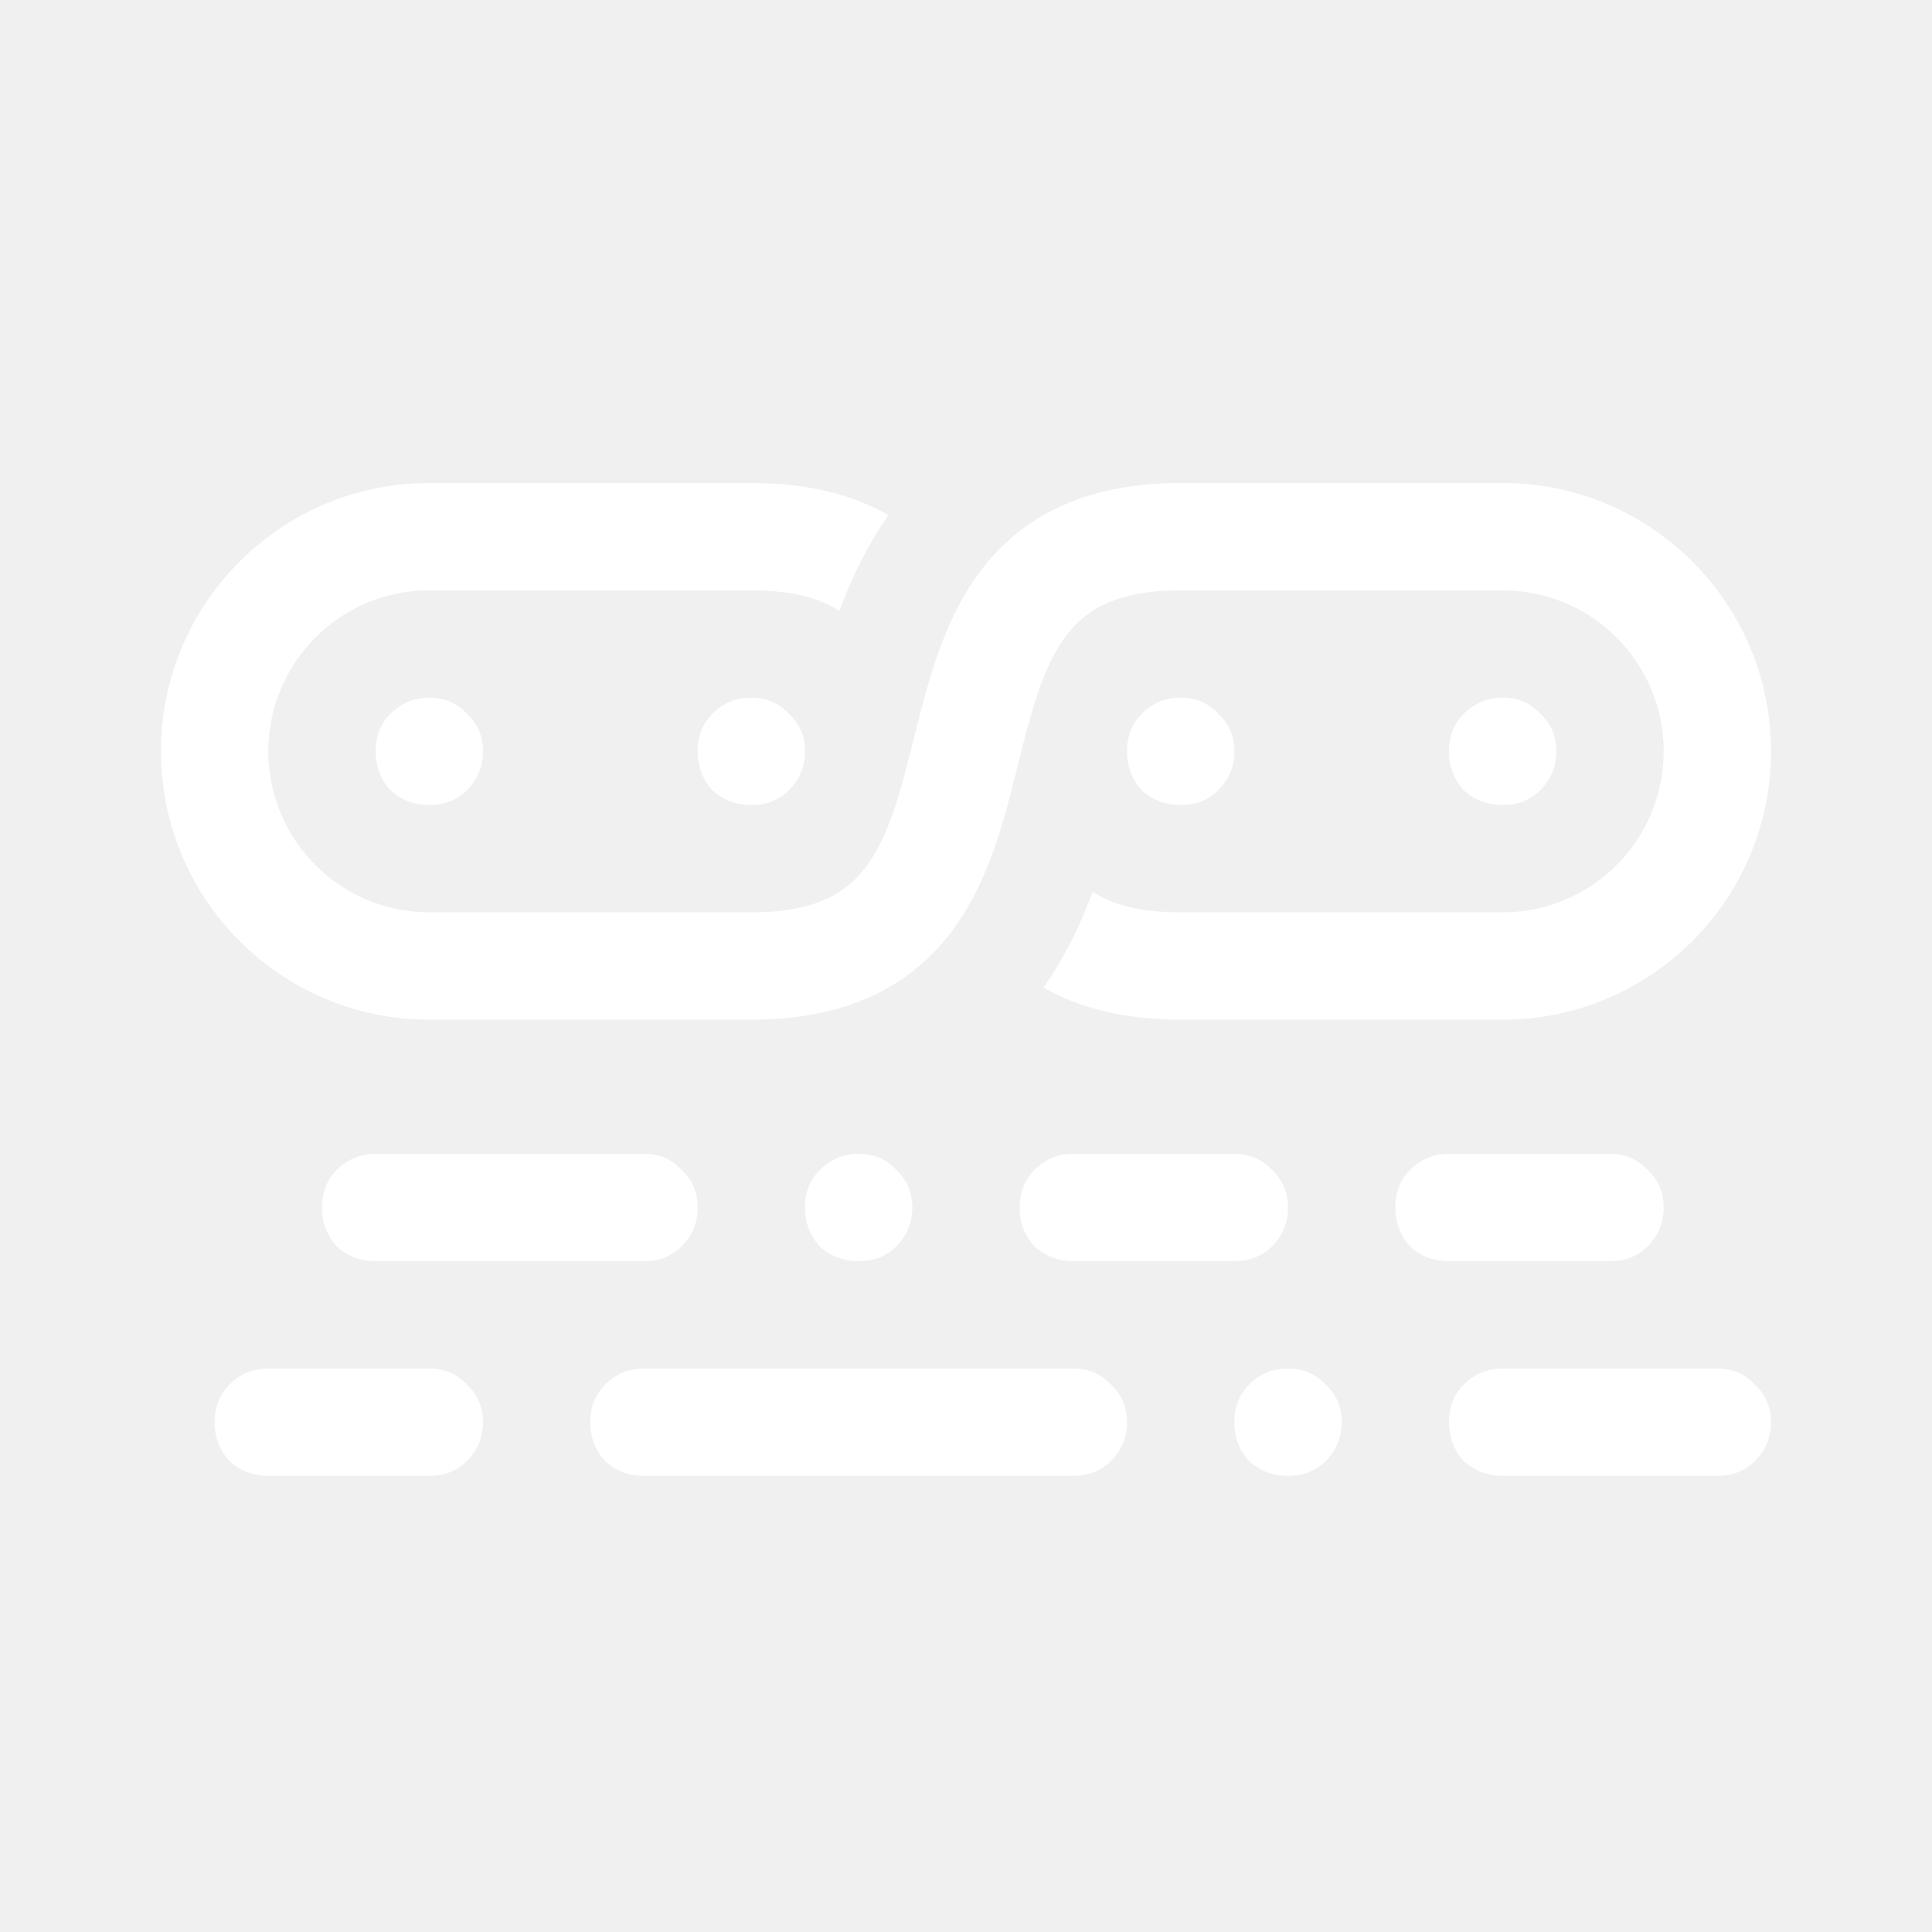
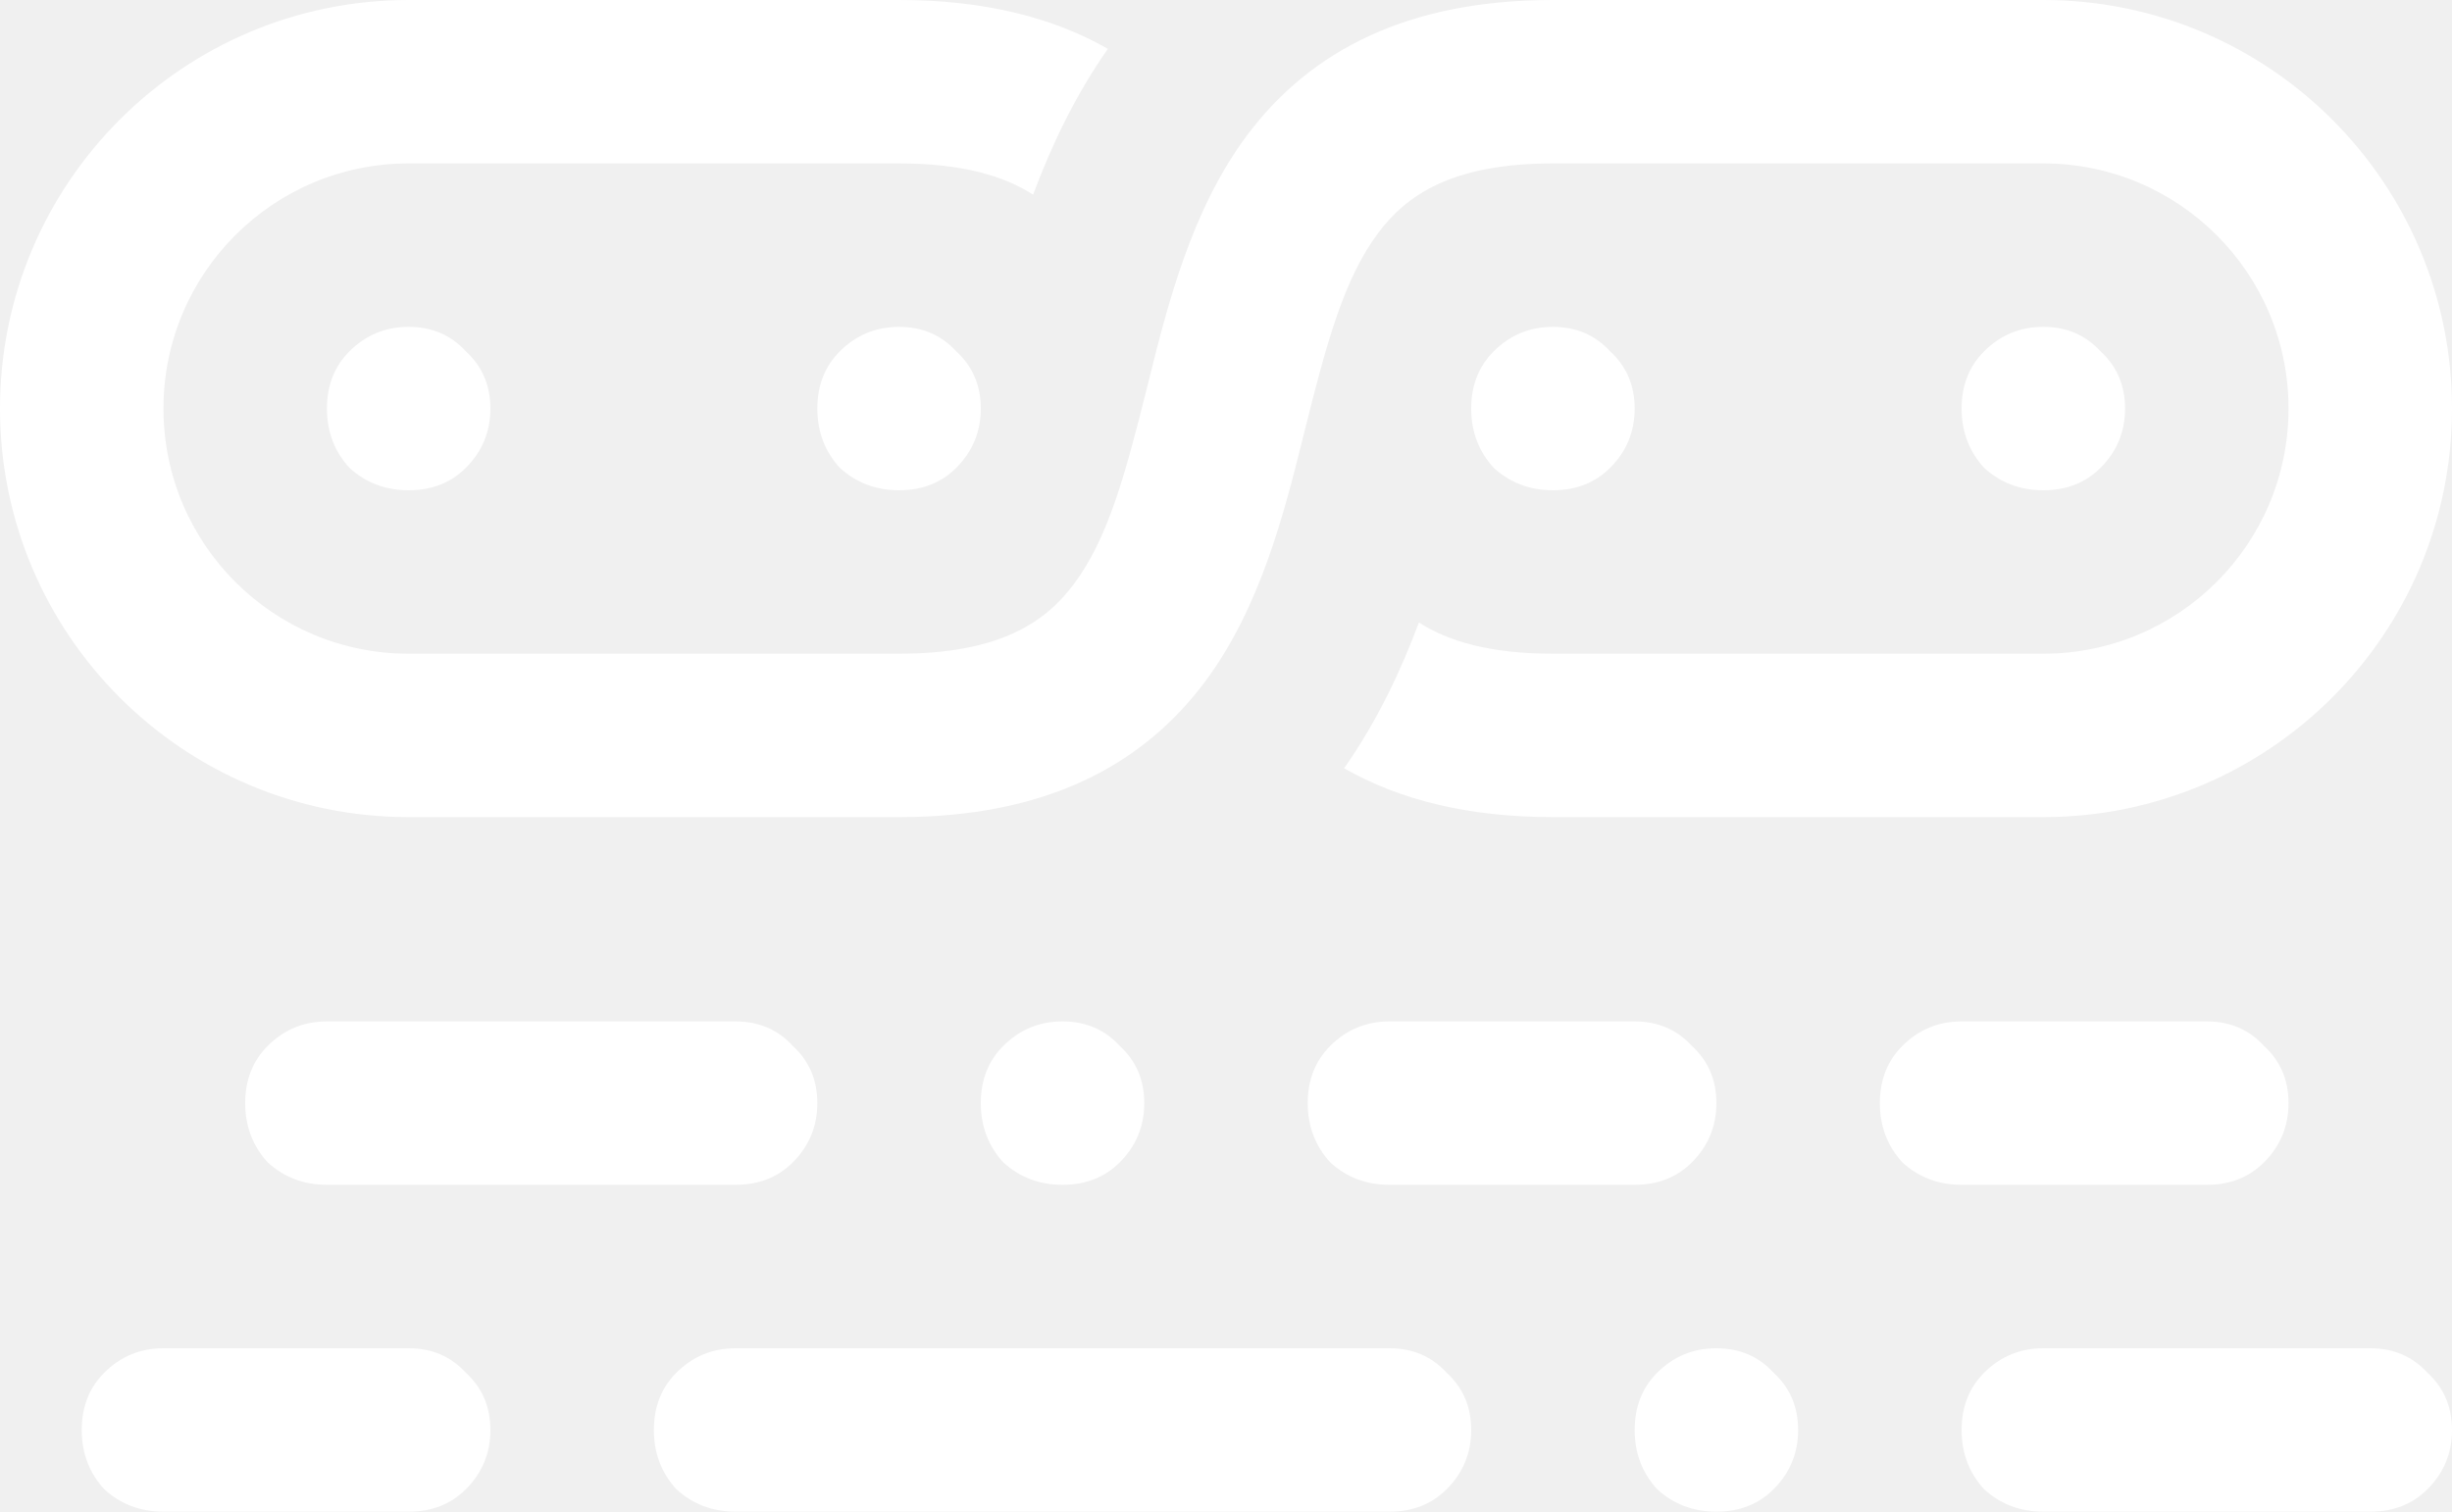
- <svg xmlns="http://www.w3.org/2000/svg" width="36" height="36" viewBox="0 0 36 36" fill="none">
+ <svg xmlns="http://www.w3.org/2000/svg" width="30" height="18.5" viewBox="3 9 30 18.5" fill="none">
  <path d="M8.7 14.725C8.517 14.908 8.283 15 8 15C7.717 15 7.475 14.908 7.275 14.725C7.092 14.525 7 14.283 7 14C7 13.717 7.092 13.483 7.275 13.3C7.475 13.1 7.717 13 8 13C8.283 13 8.517 13.1 8.7 13.3C8.9 13.483 9 13.717 9 14C9 14.283 8.9 14.525 8.7 14.725Z" fill="white" />
  <path d="M14.7 14.725C14.517 14.908 14.283 15 14 15C13.717 15 13.475 14.908 13.275 14.725C13.092 14.525 13 14.283 13 14C13 13.717 13.092 13.483 13.275 13.3C13.475 13.1 13.717 13 14 13C14.283 13 14.517 13.1 14.7 13.3C14.9 13.483 15 13.717 15 14C15 14.283 14.9 14.525 14.7 14.725Z" fill="white" />
  <path d="M22.7 14.725C22.517 14.908 22.283 15 22 15C21.717 15 21.475 14.908 21.275 14.725C21.092 14.525 21 14.283 21 14C21 13.717 21.092 13.483 21.275 13.3C21.475 13.1 21.717 13 22 13C22.283 13 22.517 13.1 22.7 13.3C22.9 13.483 23 13.717 23 14C23 14.283 22.9 14.525 22.7 14.725Z" fill="white" />
  <path d="M28.7 14.725C28.517 14.908 28.283 15 28 15C27.717 15 27.475 14.908 27.275 14.725C27.092 14.525 27 14.283 27 14C27 13.717 27.092 13.483 27.275 13.3C27.475 13.1 27.717 13 28 13C28.283 13 28.517 13.1 28.7 13.3C28.9 13.483 29 13.717 29 14C29 14.283 28.9 14.525 28.7 14.725Z" fill="white" />
  <path fill-rule="evenodd" clip-rule="evenodd" d="M5 14C5 12.343 6.343 11 8 11H14C14.776 11 15.284 11.154 15.64 11.382C15.859 10.794 16.152 10.171 16.555 9.598C15.88 9.212 15.039 9 14 9H8C5.239 9 3 11.239 3 14C3 16.761 5.238 19 7.999 19H14C15.763 19 16.957 18.39 17.738 17.35C18.423 16.436 18.715 15.266 18.948 14.33L18.97 14.242C19.233 13.192 19.444 12.408 19.863 11.85C20.207 11.39 20.763 11 22 11H28C29.657 11 31 12.343 31 14C31 15.657 29.657 17 28 17H22C21.224 17 20.716 16.846 20.36 16.618C20.141 17.206 19.848 17.829 19.445 18.402C20.12 18.788 20.961 19 22 19H28C30.761 19 33 16.761 33 14C33 11.239 30.762 9 28 9H22C20.237 9 19.043 9.61 18.262 10.65C17.577 11.564 17.285 12.734 17.052 13.67L17.03 13.758C16.767 14.808 16.556 15.592 16.137 16.15C15.793 16.61 15.237 17 14 17H7.999C6.343 17 5 15.657 5 14Z" fill="white" />
  <path d="M7 23.5C6.717 23.5 6.475 23.408 6.275 23.225C6.092 23.025 6 22.783 6 22.5C6 22.217 6.092 21.983 6.275 21.8C6.475 21.6 6.717 21.5 7 21.5H12C12.283 21.5 12.517 21.6 12.7 21.8C12.9 21.983 13 22.217 13 22.5C13 22.783 12.9 23.025 12.7 23.225C12.517 23.408 12.283 23.5 12 23.5H7ZM5 27.5C4.717 27.5 4.475 27.408 4.275 27.225C4.092 27.025 4 26.783 4 26.5C4 26.217 4.092 25.983 4.275 25.8C4.475 25.6 4.717 25.5 5 25.5H8C8.283 25.5 8.517 25.6 8.7 25.8C8.9 25.983 9 26.217 9 26.5C9 26.783 8.9 27.025 8.7 27.225C8.517 27.408 8.283 27.5 8 27.5H5ZM12 27.5C11.717 27.5 11.475 27.408 11.275 27.225C11.092 27.025 11 26.783 11 26.5C11 26.217 11.092 25.983 11.275 25.8C11.475 25.6 11.717 25.5 12 25.5H20C20.283 25.5 20.517 25.6 20.7 25.8C20.9 25.983 21 26.217 21 26.5C21 26.783 20.9 27.025 20.7 27.225C20.517 27.408 20.283 27.5 20 27.5H12ZM28 27.5C27.717 27.5 27.475 27.408 27.275 27.225C27.092 27.025 27 26.783 27 26.5C27 26.217 27.092 25.983 27.275 25.8C27.475 25.6 27.717 25.5 28 25.5H32C32.283 25.5 32.517 25.6 32.7 25.8C32.9 25.983 33 26.217 33 26.5C33 26.783 32.9 27.025 32.7 27.225C32.517 27.408 32.283 27.5 32 27.5H28ZM16 23.5C15.717 23.5 15.475 23.408 15.275 23.225C15.092 23.025 15 22.783 15 22.5C15 22.217 15.092 21.983 15.275 21.8C15.475 21.6 15.717 21.5 16 21.5C16.283 21.5 16.517 21.6 16.7 21.8C16.9 21.983 17 22.217 17 22.5C17 22.783 16.9 23.025 16.7 23.225C16.517 23.408 16.283 23.5 16 23.5ZM24 27.5C23.717 27.5 23.475 27.408 23.275 27.225C23.092 27.025 23 26.783 23 26.5C23 26.217 23.092 25.983 23.275 25.8C23.475 25.6 23.717 25.5 24 25.5C24.283 25.5 24.517 25.6 24.7 25.8C24.9 25.983 25 26.217 25 26.5C25 26.783 24.9 27.025 24.7 27.225C24.517 27.408 24.283 27.5 24 27.5Z" fill="white" />
  <path d="M19.275 23.225C19.475 23.408 19.717 23.5 20 23.5H23C23.283 23.5 23.517 23.408 23.7 23.225C23.9 23.025 24 22.783 24 22.5C24 22.217 23.9 21.983 23.7 21.8C23.517 21.6 23.283 21.5 23 21.5H20C19.717 21.5 19.475 21.6 19.275 21.8C19.092 21.983 19 22.217 19 22.5C19 22.783 19.092 23.025 19.275 23.225Z" fill="white" />
  <path d="M26.275 23.225C26.475 23.408 26.717 23.5 27 23.5H30C30.283 23.5 30.517 23.408 30.7 23.225C30.9 23.025 31 22.783 31 22.5C31 22.217 30.9 21.983 30.7 21.8C30.517 21.6 30.283 21.5 30 21.5H27C26.717 21.5 26.475 21.6 26.275 21.8C26.092 21.983 26 22.217 26 22.5C26 22.783 26.092 23.025 26.275 23.225Z" fill="white" />
</svg>
